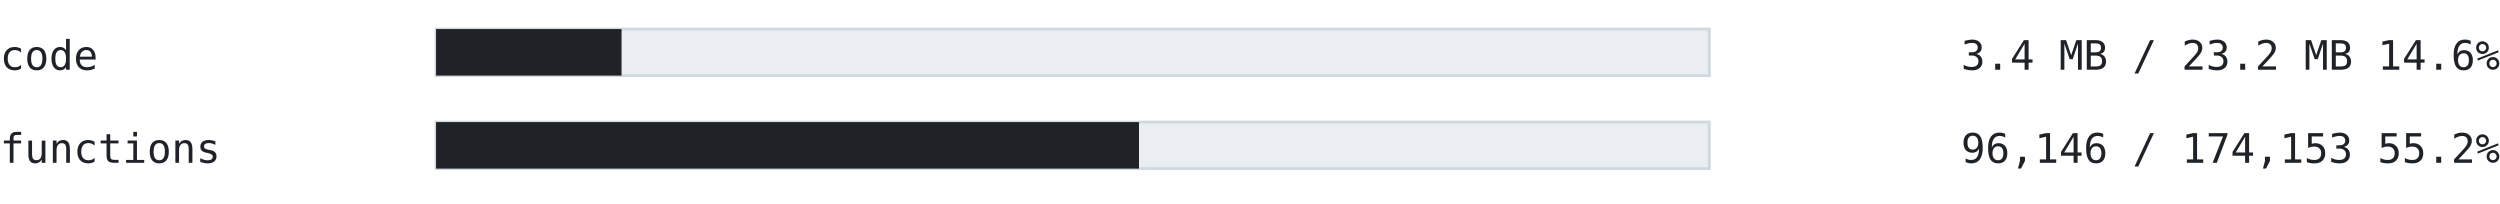
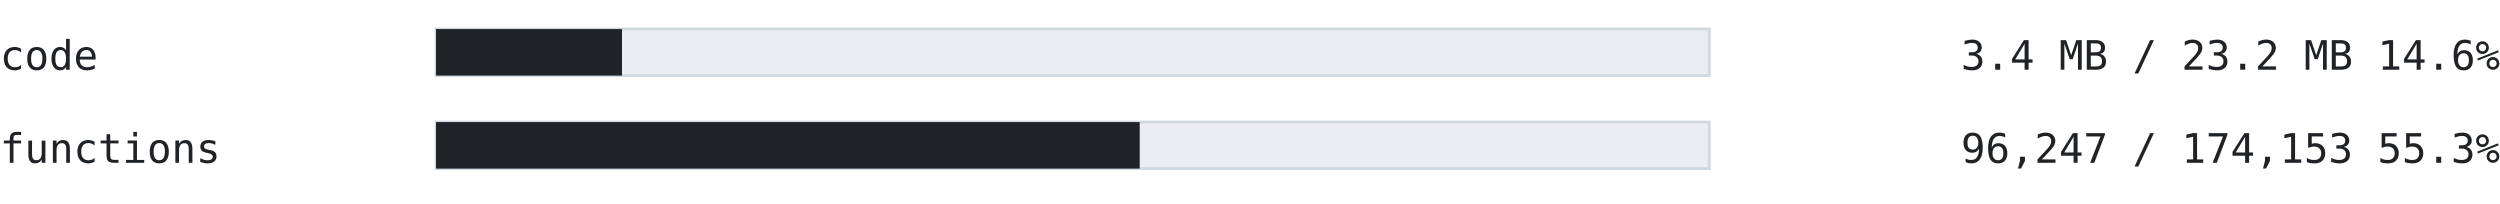
<svg xmlns="http://www.w3.org/2000/svg" width="860" height="70" viewBox="0 0 860 70" font-family="ui-monospace, SFMono-Regular, 'Cascadia Mono', Consolas, 'DejaVu Sans Mono', monospace">
  <text x="0" y="24" font-size="14" fill="#1f2328" text-anchor="start" font-weight="normal">code</text>
  <rect x="150" y="10" width="438" height="16" fill="#eaeef2" stroke="#d1d9e0" />
-   <rect x="150" y="10" width="63.812" height="16" fill="#1f2328" />
+   <rect x="150" y="10" width="63.966" height="16" fill="#1f2328" />
  <text x="860" y="24" font-size="14" fill="#1f2328" text-anchor="end" font-weight="normal">3.4 MB / 23.2 MB  14.6%</text>
  <text x="0" y="56" font-size="14" fill="#1f2328" text-anchor="start" font-weight="normal">functions</text>
  <rect x="150" y="42" width="438" height="16" fill="#eaeef2" stroke="#d1d9e0" />
-   <rect x="150" y="42" width="241.81" height="16" fill="#1f2328" />
-   <text x="860" y="56" font-size="14" fill="#1f2328" text-anchor="end" font-weight="normal">96,146 / 174,153  55.2%</text>
+   <rect x="150" y="42" width="242.064" height="16" fill="#1f2328" />
+   <text x="860" y="56" font-size="14" fill="#1f2328" text-anchor="end" font-weight="normal">96,247 / 174,153  55.3%</text>
</svg>
